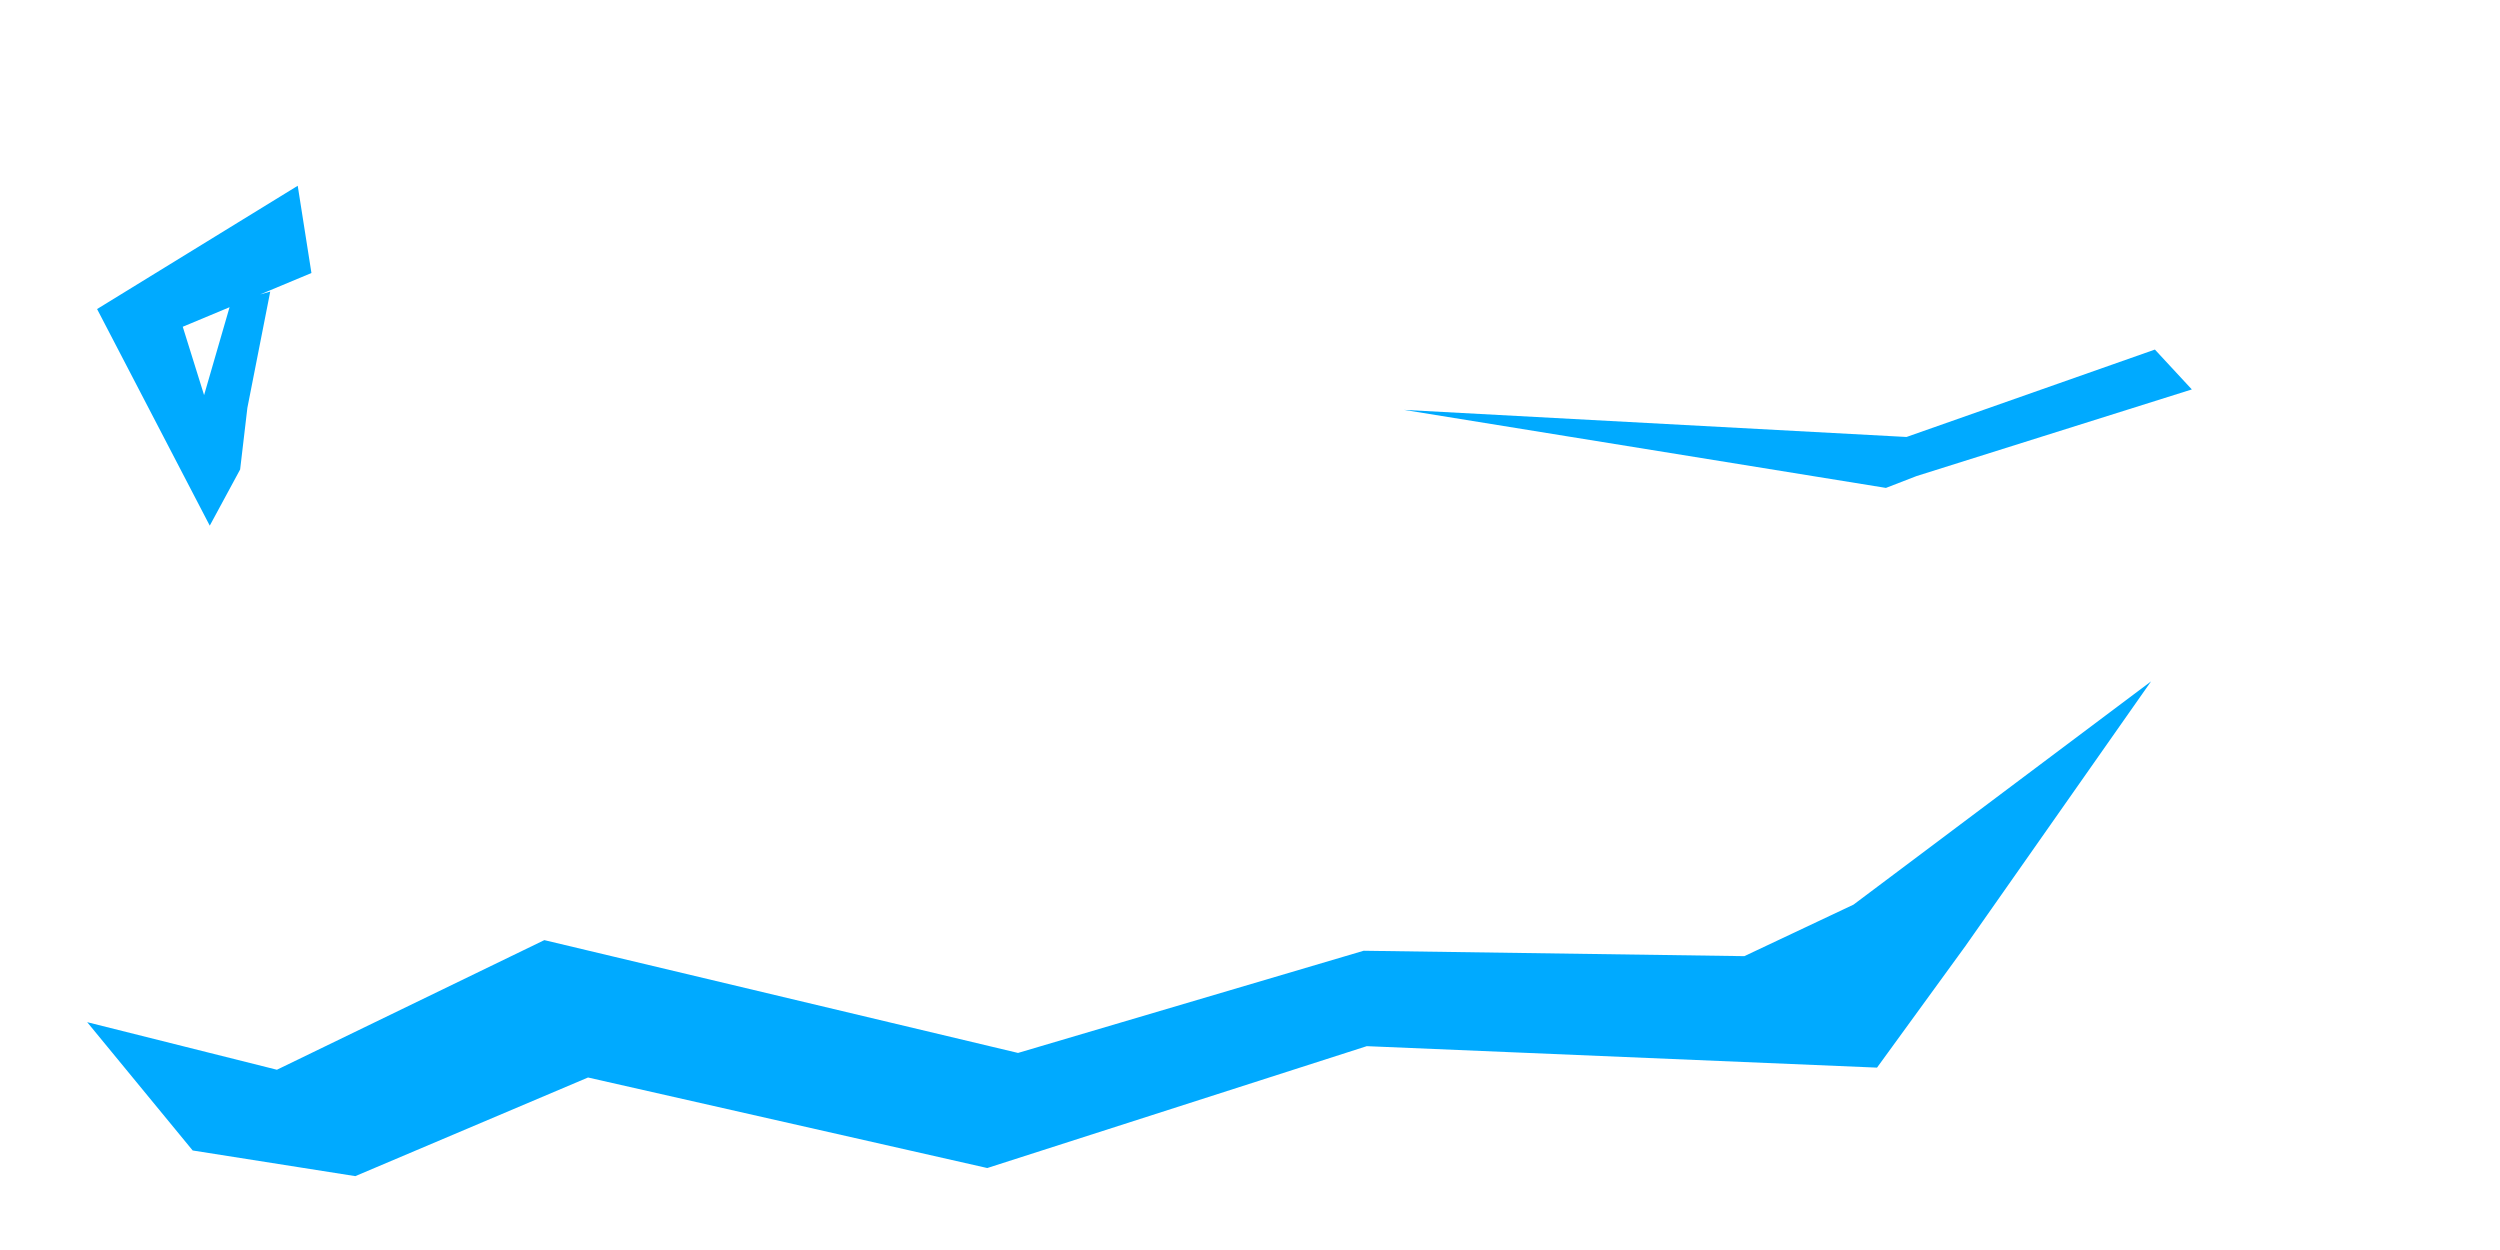
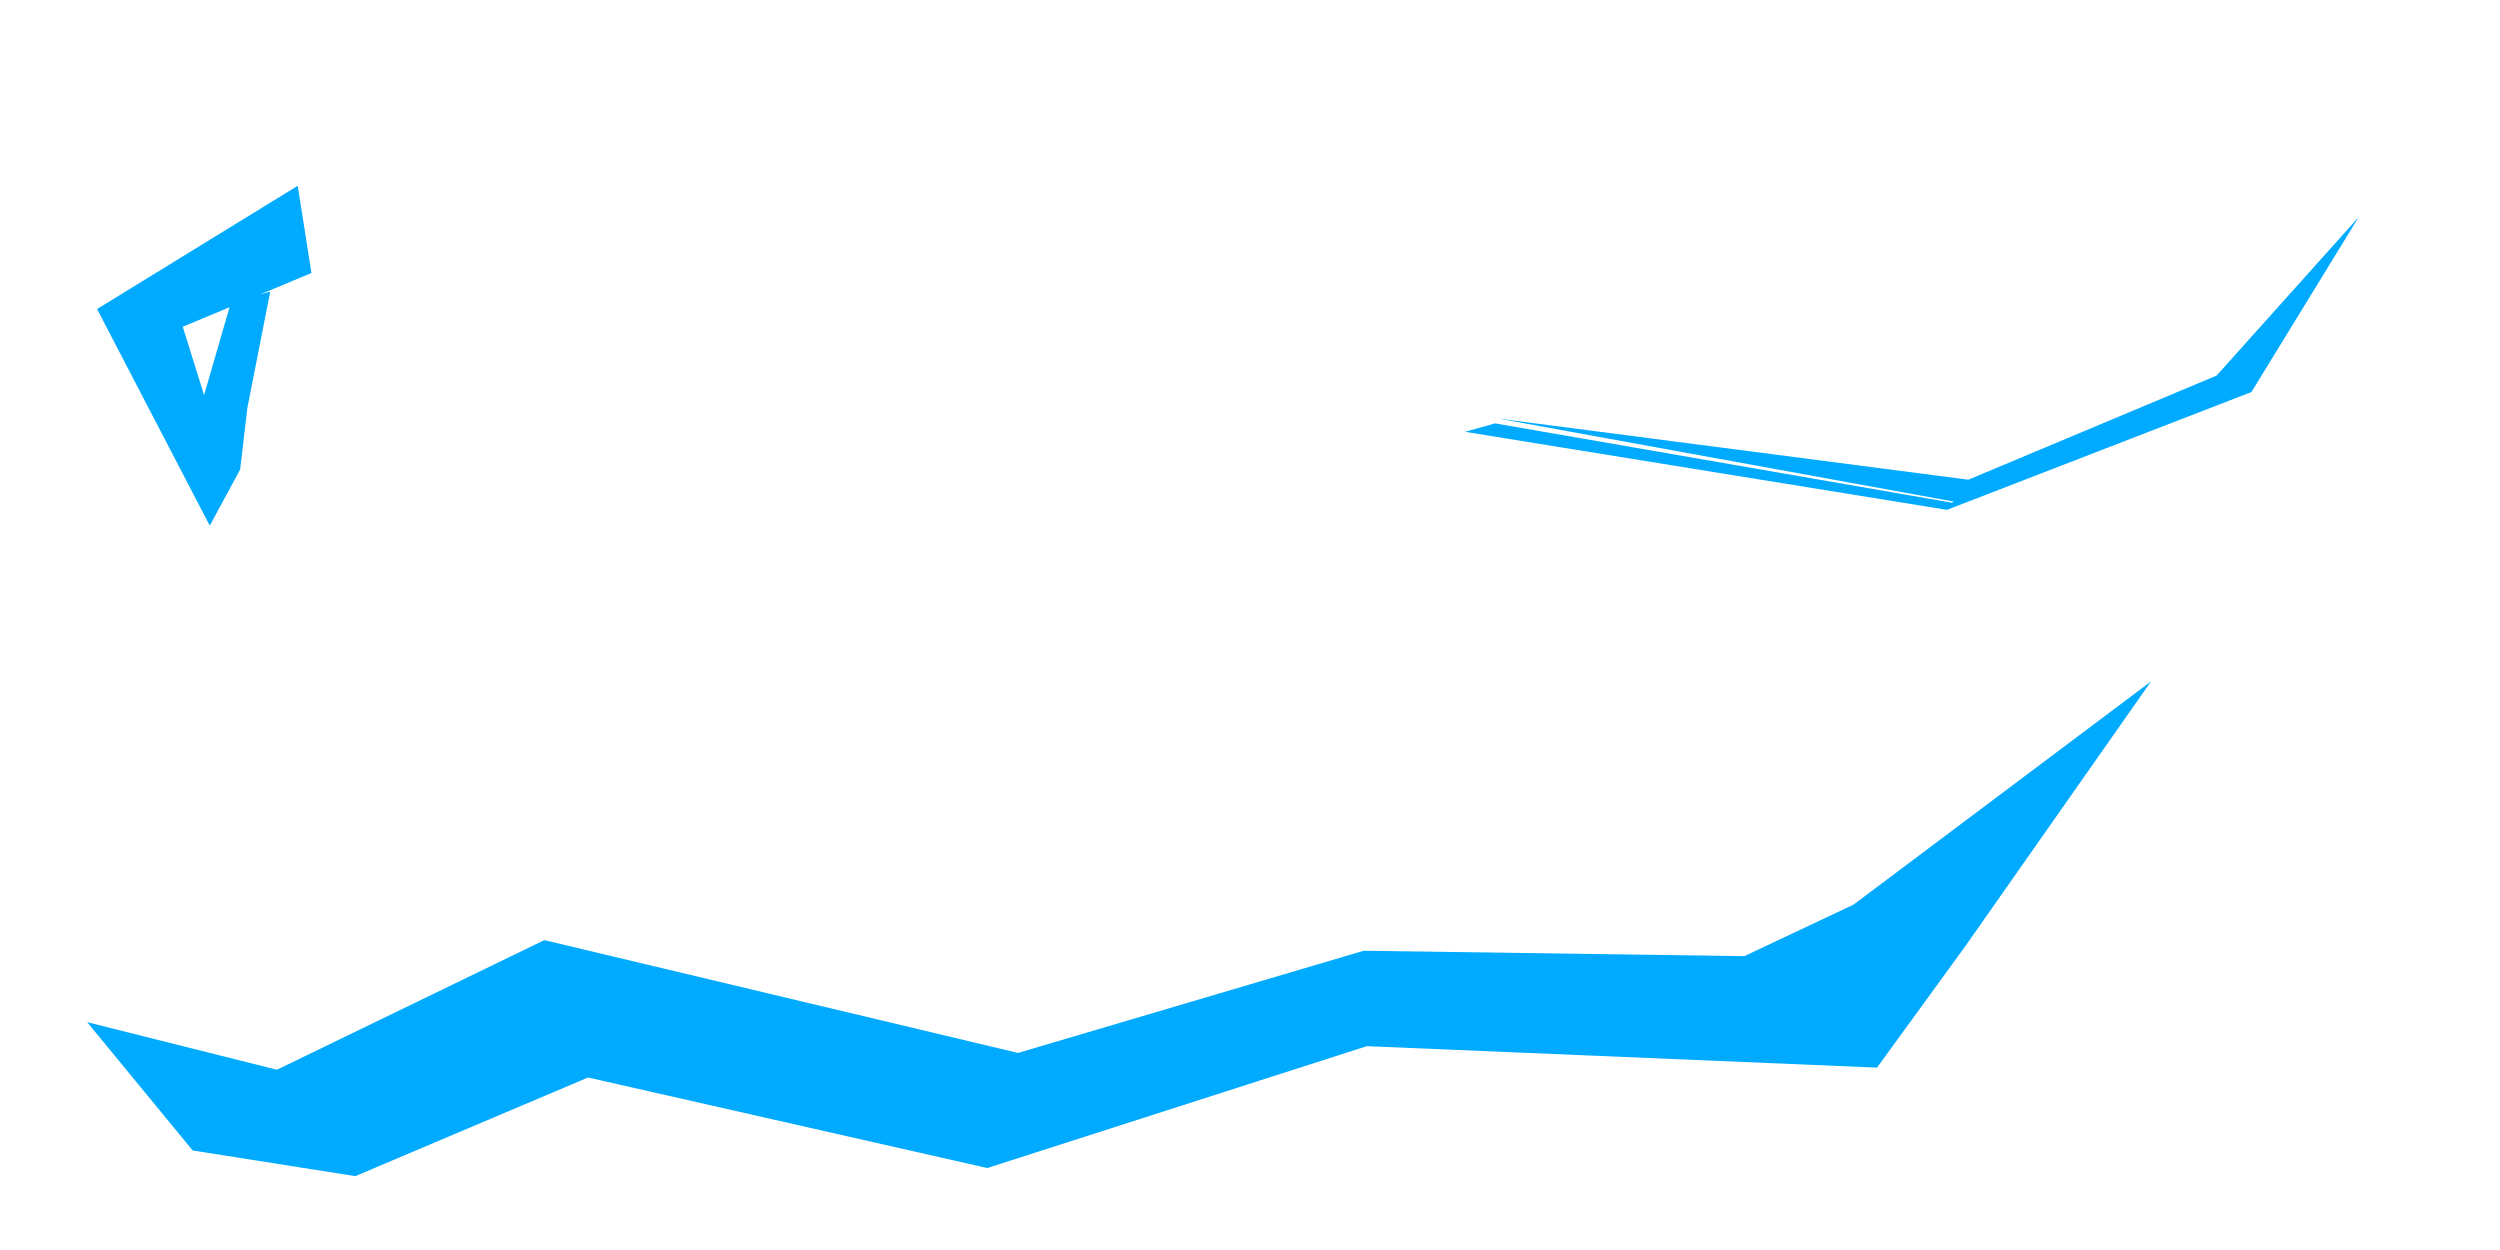
<svg xmlns="http://www.w3.org/2000/svg" xmlns:ns1="http://vectornator.io" height="360.0pt" stroke-miterlimit="10" style="fill-rule:nonzero;clip-rule:evenodd;stroke-linecap:round;stroke-linejoin:round;" version="1.1" viewBox="0 0 720 360" width="720.0pt" xml:space="preserve">
  <defs />
  <g id="eye" ns1:layerName="eye">
-     <path d="M620.608 100.675L549.081 125.848L404.332 118.044L543.151 140.518L551.955 137.111L631.248 112.156L620.608 100.675Z" fill="#00aaff" fill-rule="nonzero" opacity="1" stroke="none" ns1:layerName="path 1" />
+     <path d="M679.313 62.507L638.384 108.163L566.89 138.155L431.521 120.55L562.678 144.453L562.151 144.777L430.591 121.933L421.915 124.361L560.733 146.835L569.537 143.428L648.403 112.909L679.313 62.507Z" fill="#00aaff" fill-rule="nonzero" opacity="1" stroke="none" ns1:layerName="path 2" />
  </g>
  <g id="nose" ns1:layerName="nose">
    <path d="M85.745 53.502L27.96 89.005L60.413 151.388L69.158 135.211L71.243 117.47L77.83 83.972L66.484 87.198L58.777 113.791L52.633 94.105L89.694 78.629L85.745 53.502Z" fill="#00aaff" fill-rule="nonzero" opacity="1" stroke="none" ns1:layerName="path" />
  </g>
  <g id="mouth" ns1:layerName="mouth">
    <path d="M502.368 275.373L392.732 273.817L293.193 303.245L156.768 270.756L79.752 308.086L25.11 294.386L55.491 331.337L102.331 338.727L169.353 310.32L284.332 336.393L393.638 301.294L540.581 307.475L566.042 272.456L619.507 196.234L533.812 260.533L502.368 275.373Z" fill="#00aaff" fill-rule="nonzero" opacity="1" stroke="none" ns1:layerName="path" />
  </g>
</svg>
